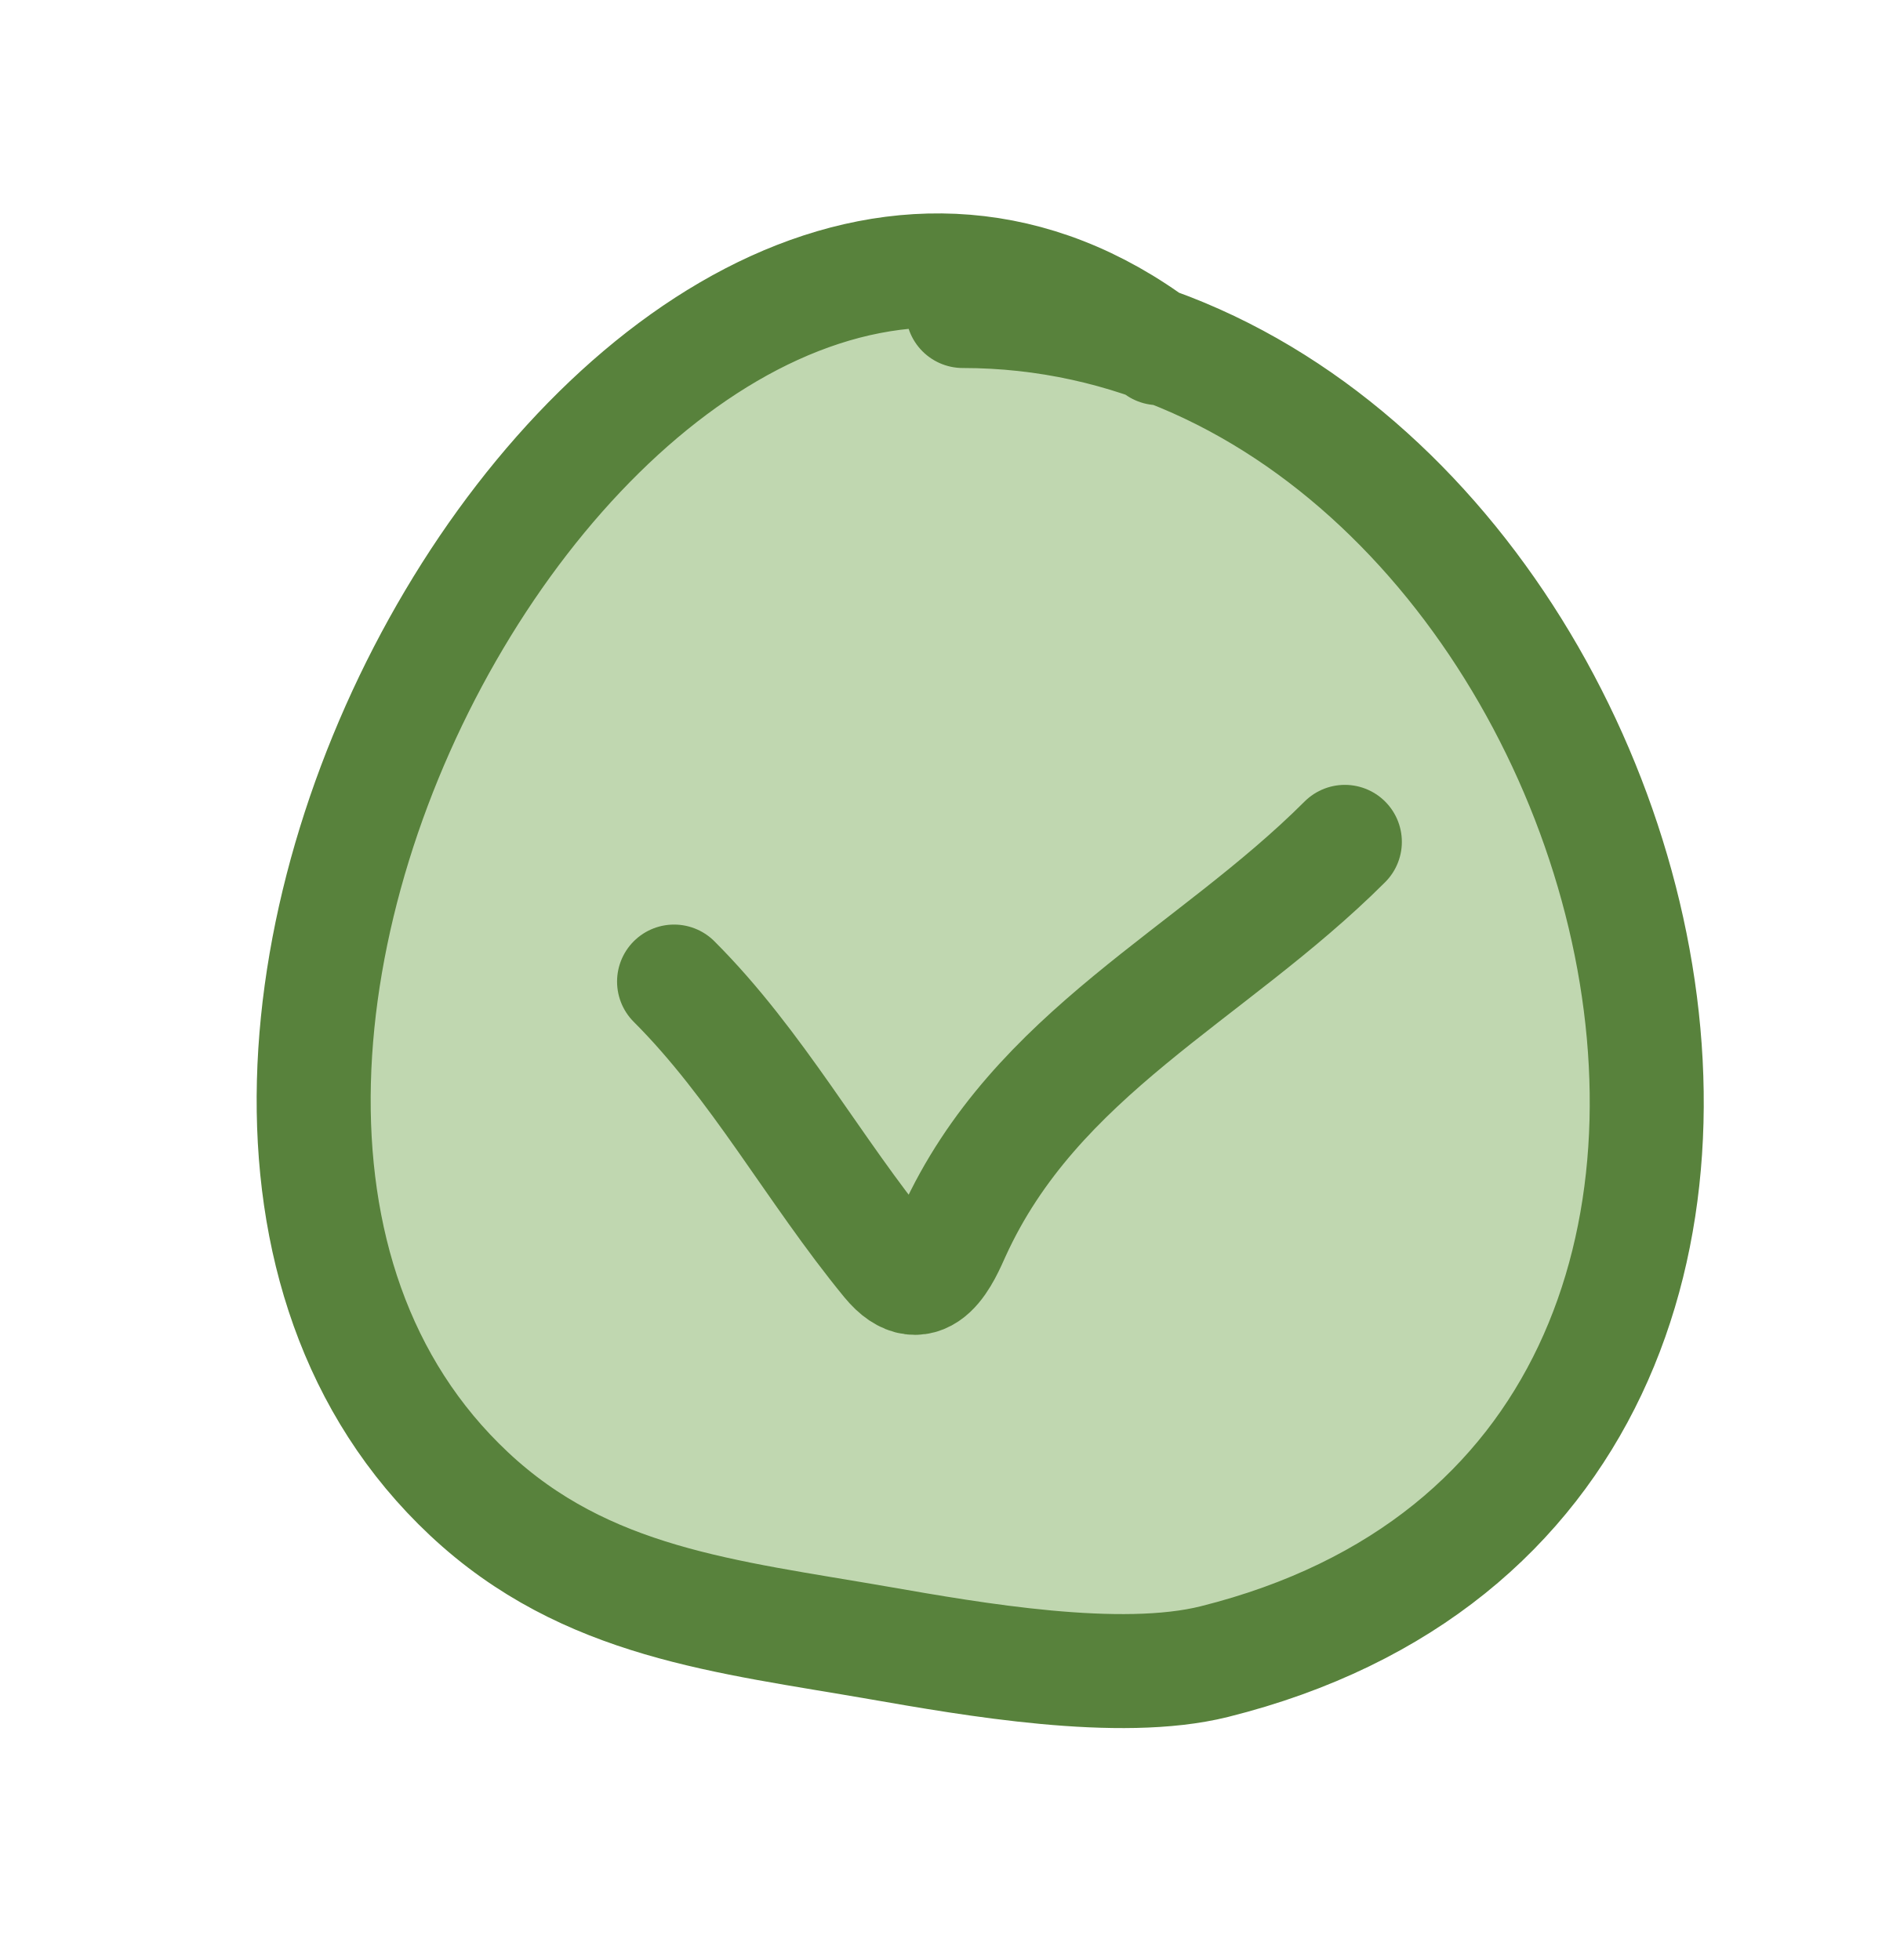
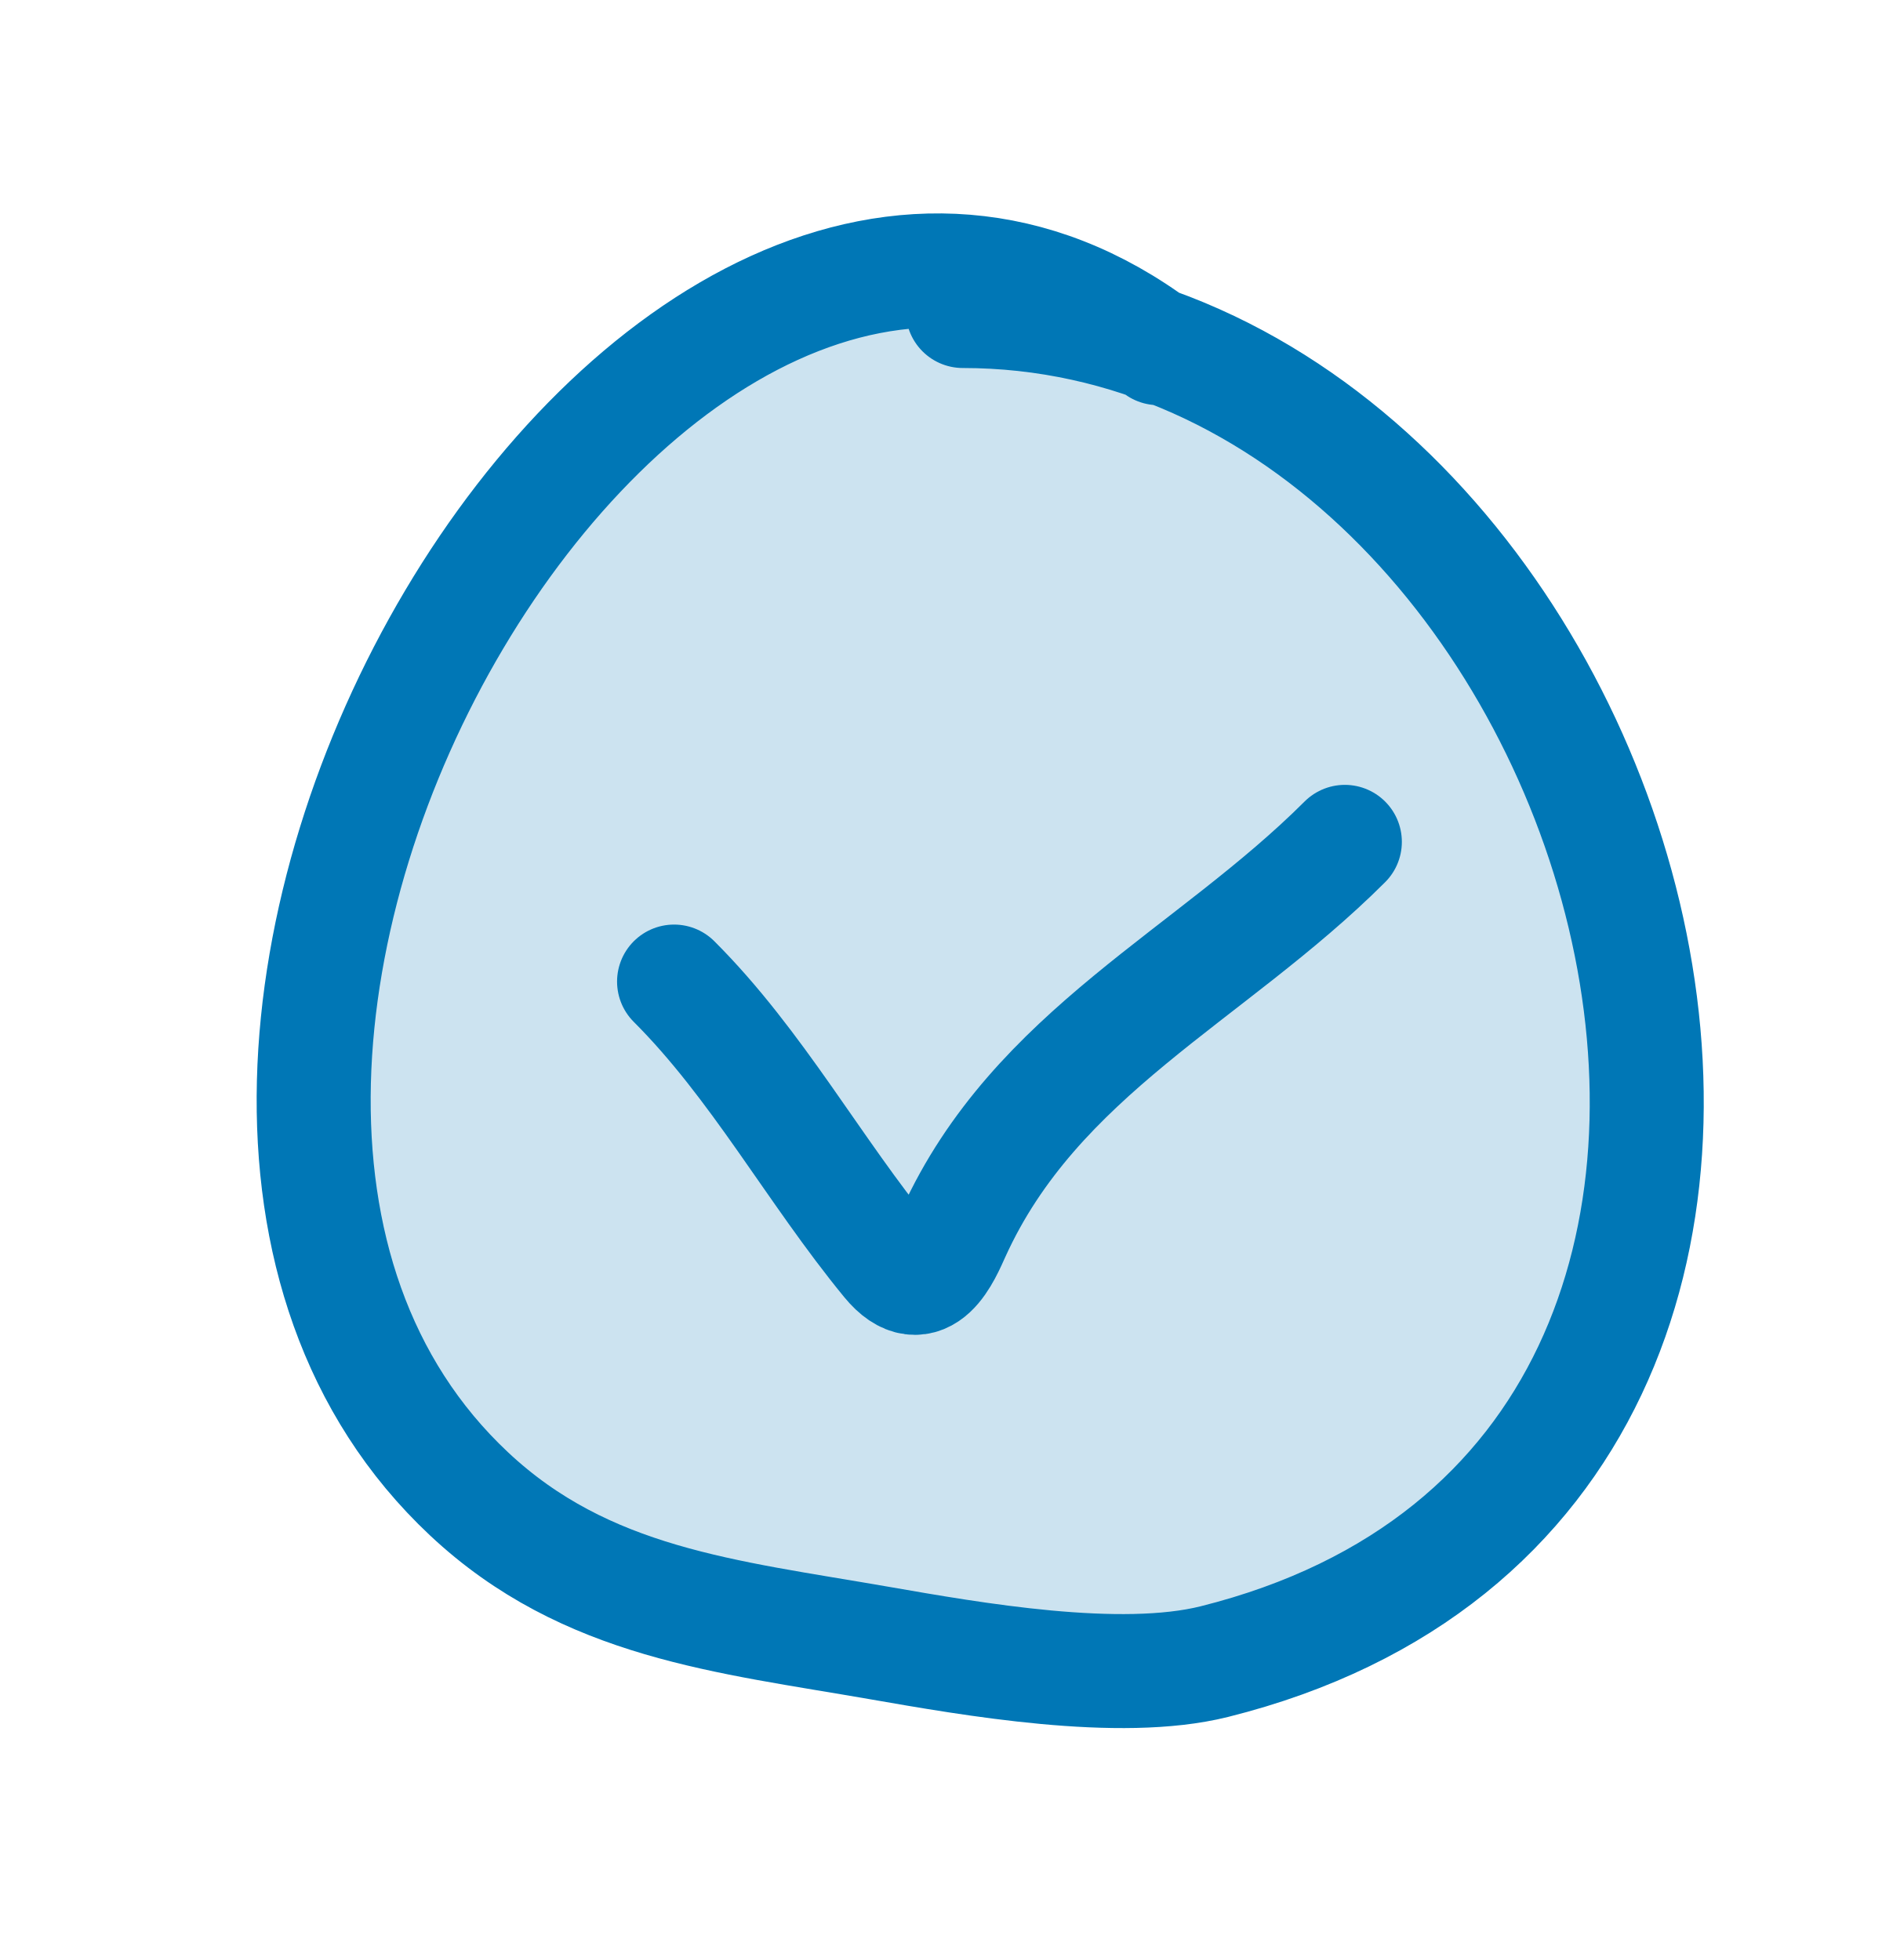
<svg xmlns="http://www.w3.org/2000/svg" width="24" height="25" viewBox="0 0 24 25" fill="none">
-   <path d="M14.773 4.441C8.353 -0.373 0.175 13.611 5.982 19.055C7.471 20.451 9.265 20.617 11.209 20.956C12.394 21.162 14.277 21.496 15.486 21.194C25.194 18.766 20.783 3.967 12.278 3.967" fill="#C0D7B0" />
-   <path d="M14.773 4.441C8.353 -0.373 0.175 13.611 5.982 19.055C7.471 20.451 9.265 20.617 11.209 20.956C12.394 21.162 14.277 21.496 15.486 21.194C25.194 18.766 20.783 3.967 12.278 3.967" stroke="#58823C" stroke-width="1.454" stroke-miterlimit="10" stroke-linecap="round" stroke-linejoin="round" />
-   <path d="M8.596 12.52C9.655 13.578 10.378 14.927 11.328 16.084C11.784 16.639 12.048 15.974 12.16 15.728C13.207 13.424 15.437 12.45 17.15 10.738" stroke="#58823C" stroke-width="1.454" stroke-miterlimit="10" stroke-linecap="round" stroke-linejoin="round" />
+   <path d="M14.773 4.441C8.353 -0.373 0.175 13.611 5.982 19.055C7.471 20.451 9.265 20.617 11.209 20.956C12.394 21.162 14.277 21.496 15.486 21.194C25.194 18.766 20.783 3.967 12.278 3.967" fill="#0077b633" />
+   <path d="M14.773 4.441C8.353 -0.373 0.175 13.611 5.982 19.055C7.471 20.451 9.265 20.617 11.209 20.956C12.394 21.162 14.277 21.496 15.486 21.194C25.194 18.766 20.783 3.967 12.278 3.967" stroke="#0077b6" stroke-width="1.454" stroke-miterlimit="10" stroke-linecap="round" stroke-linejoin="round" />
+   <path d="M8.596 12.52C9.655 13.578 10.378 14.927 11.328 16.084C11.784 16.639 12.048 15.974 12.16 15.728C13.207 13.424 15.437 12.45 17.15 10.738" stroke="#0077b6" stroke-width="1.454" stroke-miterlimit="10" stroke-linecap="round" stroke-linejoin="round" />
</svg>
